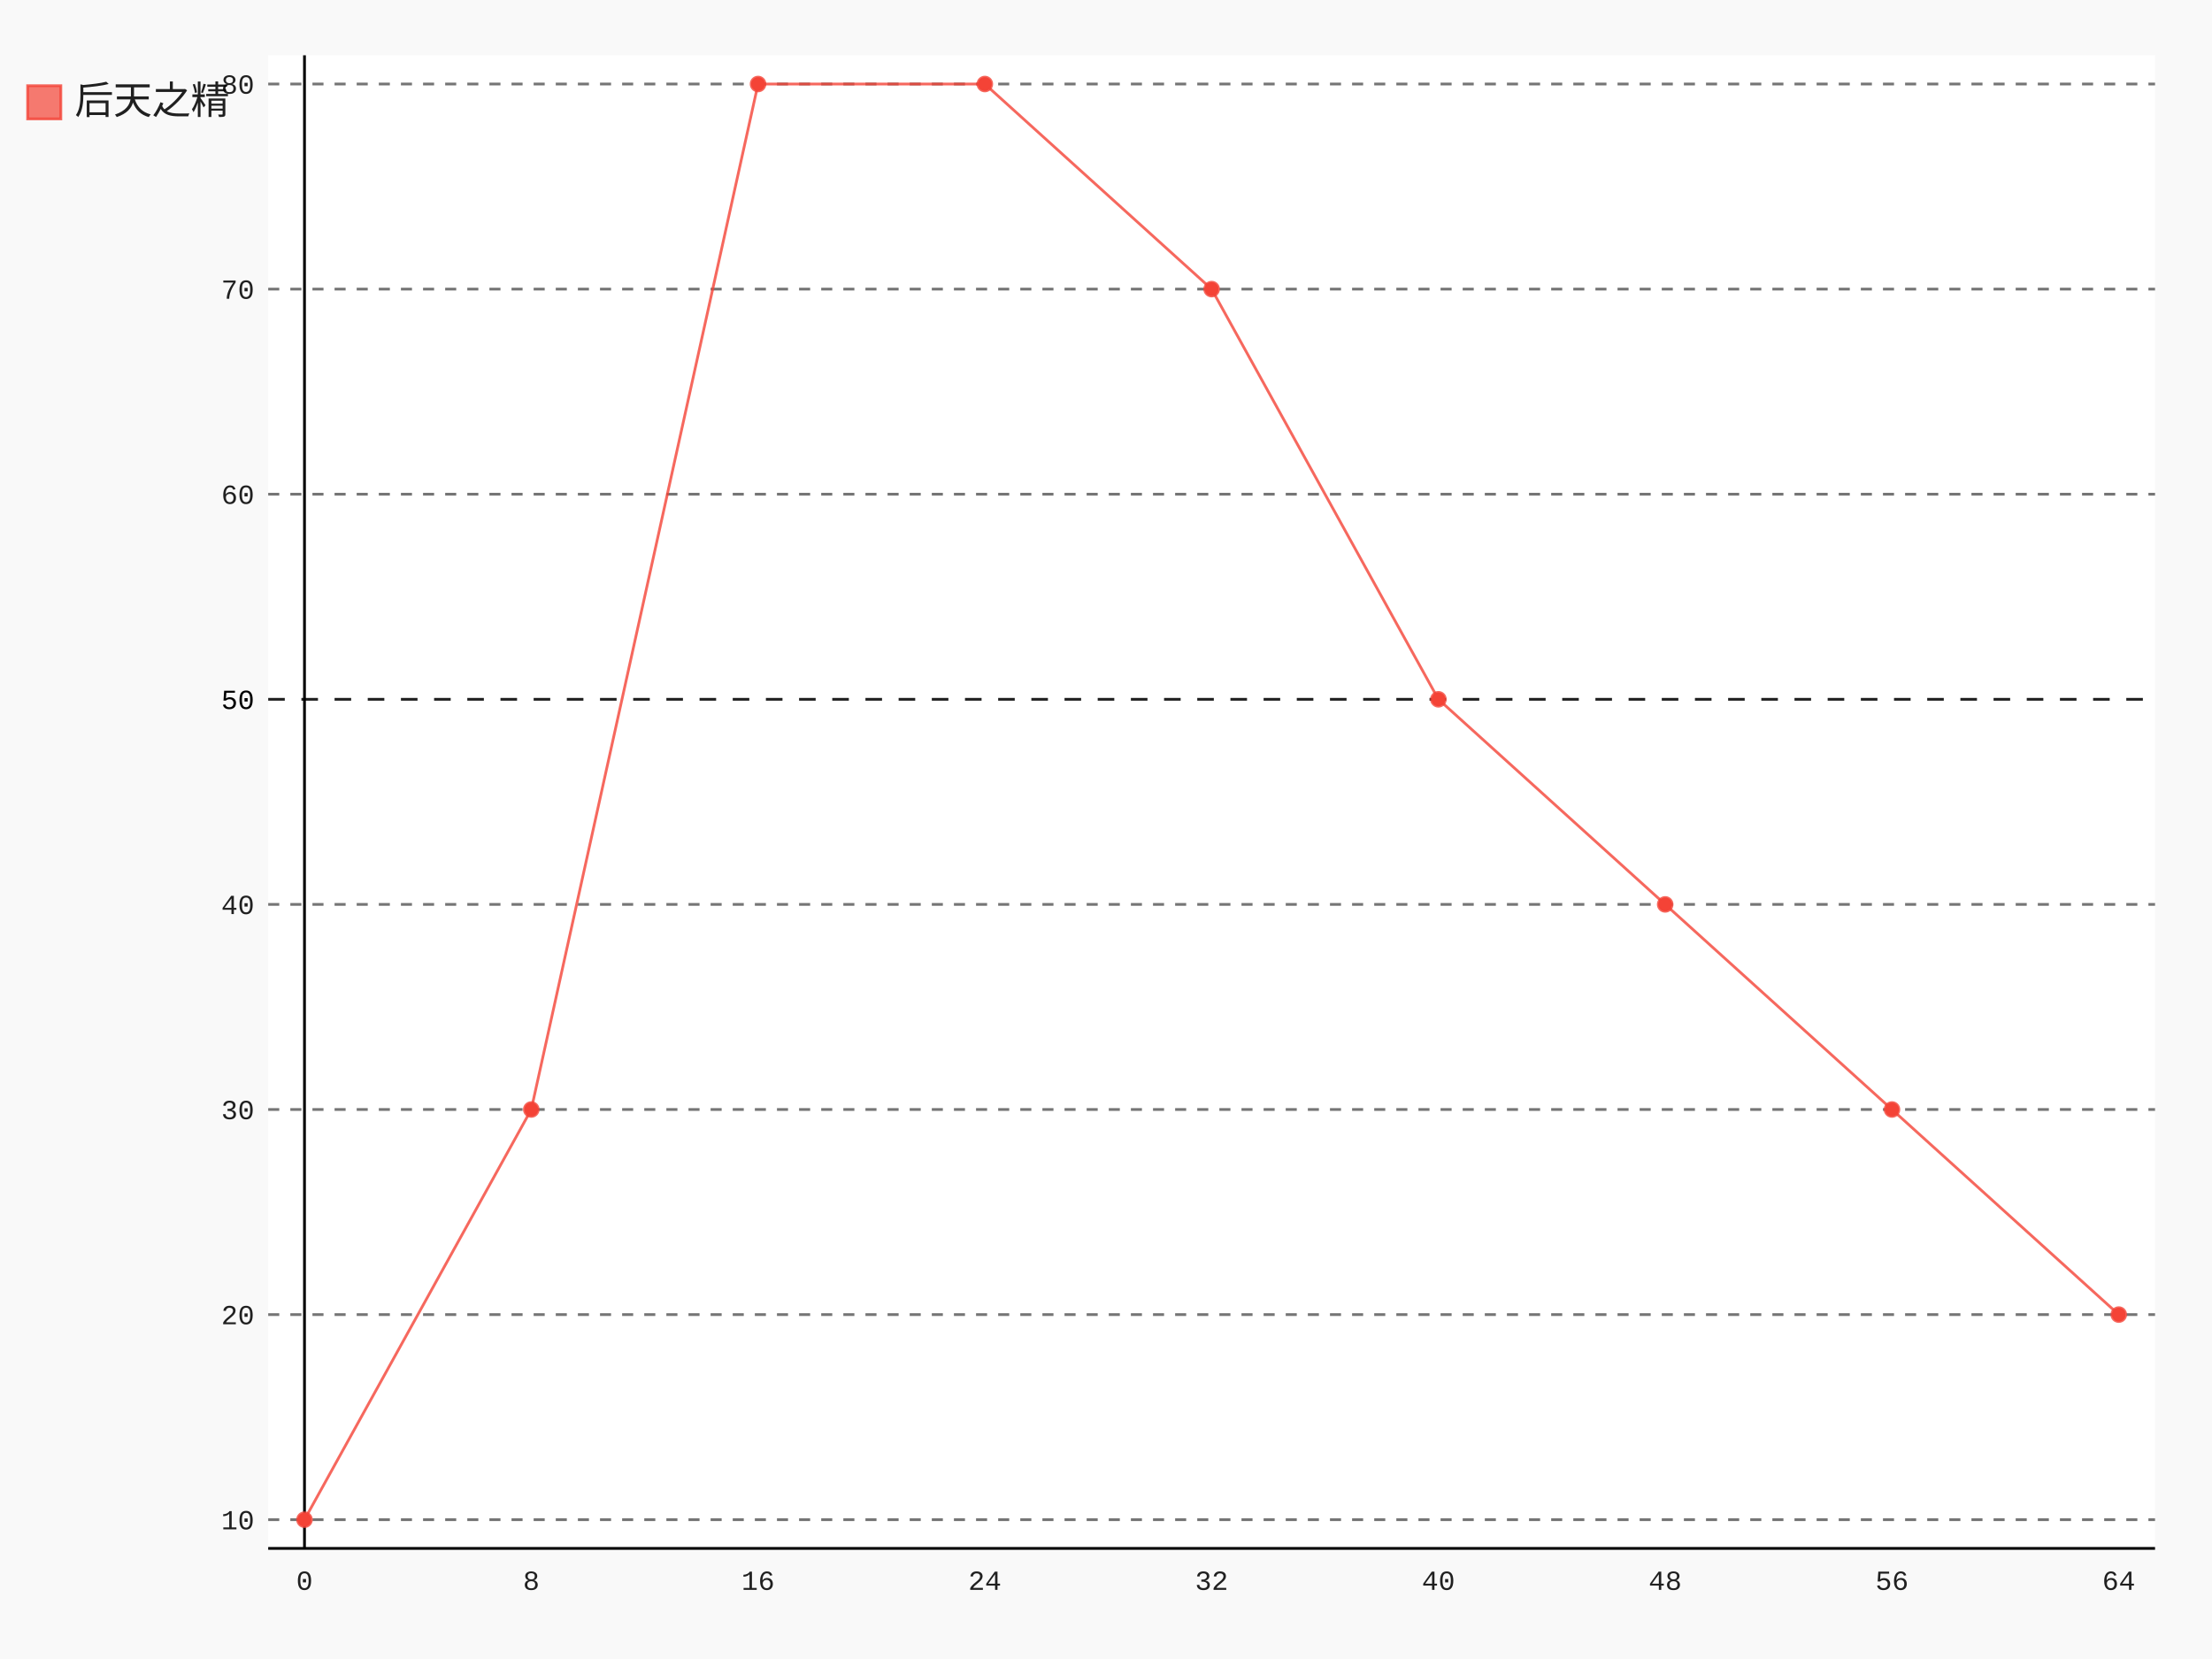
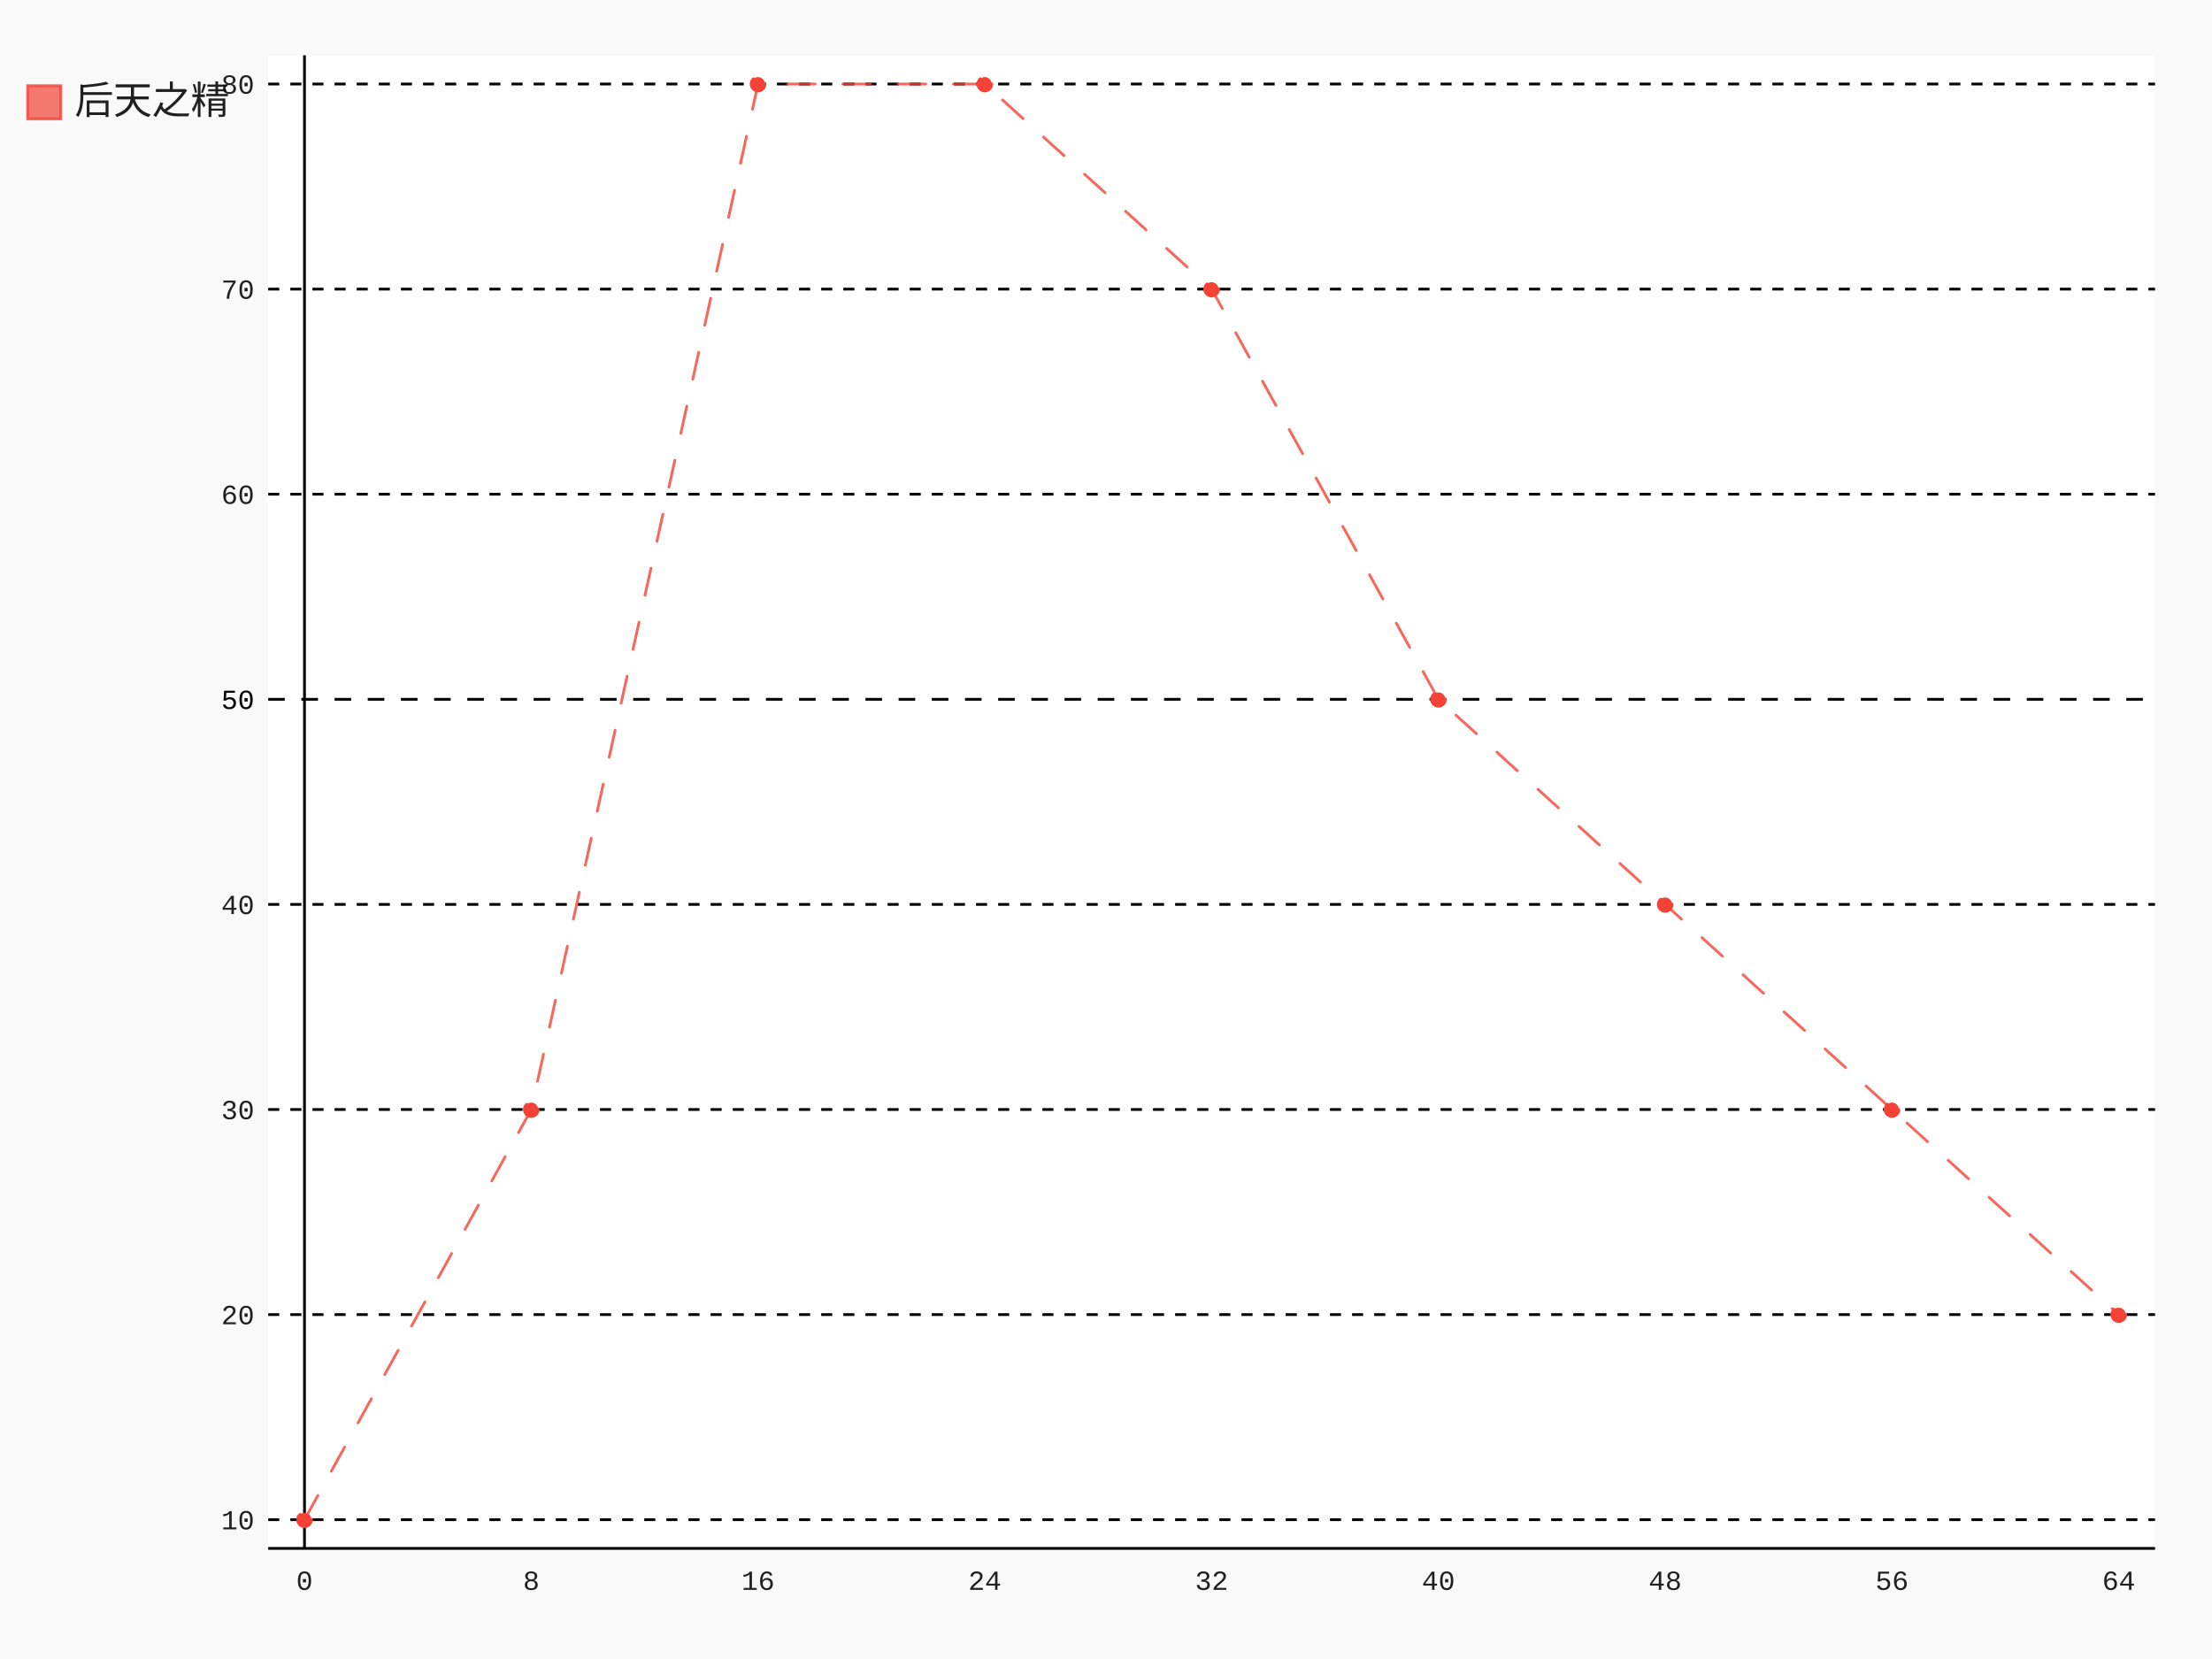
- <svg xmlns="http://www.w3.org/2000/svg" id="chart-e68705e1-b4cd-48c0-bc87-4ffbb8672011" class="pygal-chart" viewBox="0 0 800 600">
+ <svg xmlns="http://www.w3.org/2000/svg" id="chart-011aa60f-a4f9-4373-b2d4-1029bbb75651" class="pygal-chart" viewBox="0 0 800 600">
  <defs>
-     <style type="text/css">#chart-e68705e1-b4cd-48c0-bc87-4ffbb8672011{-webkit-user-select:none;-webkit-font-smoothing:antialiased;font-family:Consolas,"Liberation Mono",Menlo,Courier,monospace}#chart-e68705e1-b4cd-48c0-bc87-4ffbb8672011 .title{font-family:Consolas,"Liberation Mono",Menlo,Courier,monospace;font-size:16px}#chart-e68705e1-b4cd-48c0-bc87-4ffbb8672011 .legends .legend text{font-family:Consolas,"Liberation Mono",Menlo,Courier,monospace;font-size:14px}#chart-e68705e1-b4cd-48c0-bc87-4ffbb8672011 .axis text{font-family:Consolas,"Liberation Mono",Menlo,Courier,monospace;font-size:10px}#chart-e68705e1-b4cd-48c0-bc87-4ffbb8672011 .axis text.major{font-family:Consolas,"Liberation Mono",Menlo,Courier,monospace;font-size:10px}#chart-e68705e1-b4cd-48c0-bc87-4ffbb8672011 .text-overlay text.value{font-family:Consolas,"Liberation Mono",Menlo,Courier,monospace;font-size:16px}#chart-e68705e1-b4cd-48c0-bc87-4ffbb8672011 .text-overlay text.label{font-family:Consolas,"Liberation Mono",Menlo,Courier,monospace;font-size:10px}#chart-e68705e1-b4cd-48c0-bc87-4ffbb8672011 .tooltip{font-family:Consolas,"Liberation Mono",Menlo,Courier,monospace;font-size:14px}#chart-e68705e1-b4cd-48c0-bc87-4ffbb8672011 text.no_data{font-family:Consolas,"Liberation Mono",Menlo,Courier,monospace;font-size:64px}
- #chart-e68705e1-b4cd-48c0-bc87-4ffbb8672011{background-color:rgba(249,249,249,1)}#chart-e68705e1-b4cd-48c0-bc87-4ffbb8672011 path,#chart-e68705e1-b4cd-48c0-bc87-4ffbb8672011 line,#chart-e68705e1-b4cd-48c0-bc87-4ffbb8672011 rect,#chart-e68705e1-b4cd-48c0-bc87-4ffbb8672011 circle{-webkit-transition:150ms;-moz-transition:150ms;transition:150ms}#chart-e68705e1-b4cd-48c0-bc87-4ffbb8672011 .graph &gt; .background{fill:rgba(249,249,249,1)}#chart-e68705e1-b4cd-48c0-bc87-4ffbb8672011 .plot &gt; .background{fill:rgba(255,255,255,1)}#chart-e68705e1-b4cd-48c0-bc87-4ffbb8672011 .graph{fill:rgba(0,0,0,.87)}#chart-e68705e1-b4cd-48c0-bc87-4ffbb8672011 text.no_data{fill:rgba(0,0,0,1)}#chart-e68705e1-b4cd-48c0-bc87-4ffbb8672011 .title{fill:rgba(0,0,0,1)}#chart-e68705e1-b4cd-48c0-bc87-4ffbb8672011 .legends .legend text{fill:rgba(0,0,0,.87)}#chart-e68705e1-b4cd-48c0-bc87-4ffbb8672011 .legends .legend:hover text{fill:rgba(0,0,0,1)}#chart-e68705e1-b4cd-48c0-bc87-4ffbb8672011 .axis .line{stroke:rgba(0,0,0,1)}#chart-e68705e1-b4cd-48c0-bc87-4ffbb8672011 .axis .guide.line{stroke:rgba(0,0,0,.54)}#chart-e68705e1-b4cd-48c0-bc87-4ffbb8672011 .axis .major.line{stroke:rgba(0,0,0,.87)}#chart-e68705e1-b4cd-48c0-bc87-4ffbb8672011 .axis text.major{fill:rgba(0,0,0,1)}#chart-e68705e1-b4cd-48c0-bc87-4ffbb8672011 .axis.y .guides:hover .guide.line,#chart-e68705e1-b4cd-48c0-bc87-4ffbb8672011 .line-graph .axis.x .guides:hover .guide.line,#chart-e68705e1-b4cd-48c0-bc87-4ffbb8672011 .stackedline-graph .axis.x .guides:hover .guide.line,#chart-e68705e1-b4cd-48c0-bc87-4ffbb8672011 .xy-graph .axis.x .guides:hover .guide.line{stroke:rgba(0,0,0,1)}#chart-e68705e1-b4cd-48c0-bc87-4ffbb8672011 .axis .guides:hover text{fill:rgba(0,0,0,1)}#chart-e68705e1-b4cd-48c0-bc87-4ffbb8672011 .reactive{fill-opacity:.7;stroke-opacity:.8}#chart-e68705e1-b4cd-48c0-bc87-4ffbb8672011 .ci{stroke:rgba(0,0,0,.87)}#chart-e68705e1-b4cd-48c0-bc87-4ffbb8672011 .reactive.active,#chart-e68705e1-b4cd-48c0-bc87-4ffbb8672011 .active .reactive{fill-opacity:.8;stroke-opacity:.9;stroke-width:4}#chart-e68705e1-b4cd-48c0-bc87-4ffbb8672011 .ci .reactive.active{stroke-width:1.5}#chart-e68705e1-b4cd-48c0-bc87-4ffbb8672011 .series text{fill:rgba(0,0,0,1)}#chart-e68705e1-b4cd-48c0-bc87-4ffbb8672011 .tooltip rect{fill:rgba(255,255,255,1);stroke:rgba(0,0,0,1);-webkit-transition:opacity 150ms;-moz-transition:opacity 150ms;transition:opacity 150ms}#chart-e68705e1-b4cd-48c0-bc87-4ffbb8672011 .tooltip .label{fill:rgba(0,0,0,.87)}#chart-e68705e1-b4cd-48c0-bc87-4ffbb8672011 .tooltip .label{fill:rgba(0,0,0,.87)}#chart-e68705e1-b4cd-48c0-bc87-4ffbb8672011 .tooltip .legend{font-size:.8em;fill:rgba(0,0,0,.54)}#chart-e68705e1-b4cd-48c0-bc87-4ffbb8672011 .tooltip .x_label{font-size:.6em;fill:rgba(0,0,0,1)}#chart-e68705e1-b4cd-48c0-bc87-4ffbb8672011 .tooltip .xlink{font-size:.5em;text-decoration:underline}#chart-e68705e1-b4cd-48c0-bc87-4ffbb8672011 .tooltip .value{font-size:1.5em}#chart-e68705e1-b4cd-48c0-bc87-4ffbb8672011 .bound{font-size:.5em}#chart-e68705e1-b4cd-48c0-bc87-4ffbb8672011 .max-value{font-size:.75em;fill:rgba(0,0,0,.54)}#chart-e68705e1-b4cd-48c0-bc87-4ffbb8672011 .map-element{fill:rgba(255,255,255,1);stroke:rgba(0,0,0,.54) !important}#chart-e68705e1-b4cd-48c0-bc87-4ffbb8672011 .map-element .reactive{fill-opacity:inherit;stroke-opacity:inherit}#chart-e68705e1-b4cd-48c0-bc87-4ffbb8672011 .color-0,#chart-e68705e1-b4cd-48c0-bc87-4ffbb8672011 .color-0 a:visited{stroke:#F44336;fill:#F44336}#chart-e68705e1-b4cd-48c0-bc87-4ffbb8672011 .text-overlay .color-0 text{fill:black}
- #chart-e68705e1-b4cd-48c0-bc87-4ffbb8672011 text.no_data{text-anchor:middle}#chart-e68705e1-b4cd-48c0-bc87-4ffbb8672011 .guide.line{fill:none}#chart-e68705e1-b4cd-48c0-bc87-4ffbb8672011 .centered{text-anchor:middle}#chart-e68705e1-b4cd-48c0-bc87-4ffbb8672011 .title{text-anchor:middle}#chart-e68705e1-b4cd-48c0-bc87-4ffbb8672011 .legends .legend text{fill-opacity:1}#chart-e68705e1-b4cd-48c0-bc87-4ffbb8672011 .axis.x text{text-anchor:middle}#chart-e68705e1-b4cd-48c0-bc87-4ffbb8672011 .axis.x:not(.web) text[transform]{text-anchor:start}#chart-e68705e1-b4cd-48c0-bc87-4ffbb8672011 .axis.x:not(.web) text[transform].backwards{text-anchor:end}#chart-e68705e1-b4cd-48c0-bc87-4ffbb8672011 .axis.y text{text-anchor:end}#chart-e68705e1-b4cd-48c0-bc87-4ffbb8672011 .axis.y text[transform].backwards{text-anchor:start}#chart-e68705e1-b4cd-48c0-bc87-4ffbb8672011 .axis.y2 text{text-anchor:start}#chart-e68705e1-b4cd-48c0-bc87-4ffbb8672011 .axis.y2 text[transform].backwards{text-anchor:end}#chart-e68705e1-b4cd-48c0-bc87-4ffbb8672011 .axis .guide.line{stroke-dasharray:4,4}#chart-e68705e1-b4cd-48c0-bc87-4ffbb8672011 .axis .major.guide.line{stroke-dasharray:6,6}#chart-e68705e1-b4cd-48c0-bc87-4ffbb8672011 .horizontal .axis.y .guide.line,#chart-e68705e1-b4cd-48c0-bc87-4ffbb8672011 .horizontal .axis.y2 .guide.line,#chart-e68705e1-b4cd-48c0-bc87-4ffbb8672011 .vertical .axis.x .guide.line{opacity:0}#chart-e68705e1-b4cd-48c0-bc87-4ffbb8672011 .horizontal .axis.always_show .guide.line,#chart-e68705e1-b4cd-48c0-bc87-4ffbb8672011 .vertical .axis.always_show .guide.line{opacity:1 !important}#chart-e68705e1-b4cd-48c0-bc87-4ffbb8672011 .axis.y .guides:hover .guide.line,#chart-e68705e1-b4cd-48c0-bc87-4ffbb8672011 .axis.y2 .guides:hover .guide.line,#chart-e68705e1-b4cd-48c0-bc87-4ffbb8672011 .axis.x .guides:hover .guide.line{opacity:1}#chart-e68705e1-b4cd-48c0-bc87-4ffbb8672011 .axis .guides:hover text{opacity:1}#chart-e68705e1-b4cd-48c0-bc87-4ffbb8672011 .nofill{fill:none}#chart-e68705e1-b4cd-48c0-bc87-4ffbb8672011 .subtle-fill{fill-opacity:.2}#chart-e68705e1-b4cd-48c0-bc87-4ffbb8672011 .dot{stroke-width:1px;fill-opacity:1}#chart-e68705e1-b4cd-48c0-bc87-4ffbb8672011 .dot.active{stroke-width:5px}#chart-e68705e1-b4cd-48c0-bc87-4ffbb8672011 .dot.negative{fill:transparent}#chart-e68705e1-b4cd-48c0-bc87-4ffbb8672011 text,#chart-e68705e1-b4cd-48c0-bc87-4ffbb8672011 tspan{stroke:none !important}#chart-e68705e1-b4cd-48c0-bc87-4ffbb8672011 .series text.active{opacity:1}#chart-e68705e1-b4cd-48c0-bc87-4ffbb8672011 .tooltip rect{fill-opacity:.95;stroke-width:.5}#chart-e68705e1-b4cd-48c0-bc87-4ffbb8672011 .tooltip text{fill-opacity:1}#chart-e68705e1-b4cd-48c0-bc87-4ffbb8672011 .showable{visibility:hidden}#chart-e68705e1-b4cd-48c0-bc87-4ffbb8672011 .showable.shown{visibility:visible}#chart-e68705e1-b4cd-48c0-bc87-4ffbb8672011 .gauge-background{fill:rgba(229,229,229,1);stroke:none}#chart-e68705e1-b4cd-48c0-bc87-4ffbb8672011 .bg-lines{stroke:rgba(249,249,249,1);stroke-width:2px}</style>
+     <style type="text/css">#chart-011aa60f-a4f9-4373-b2d4-1029bbb75651{-webkit-user-select:none;-webkit-font-smoothing:antialiased;font-family:Consolas,"Liberation Mono",Menlo,Courier,monospace}#chart-011aa60f-a4f9-4373-b2d4-1029bbb75651 .title{font-family:Consolas,"Liberation Mono",Menlo,Courier,monospace;font-size:16px}#chart-011aa60f-a4f9-4373-b2d4-1029bbb75651 .legends .legend text{font-family:Consolas,"Liberation Mono",Menlo,Courier,monospace;font-size:14px}#chart-011aa60f-a4f9-4373-b2d4-1029bbb75651 .axis text{font-family:Consolas,"Liberation Mono",Menlo,Courier,monospace;font-size:10px}#chart-011aa60f-a4f9-4373-b2d4-1029bbb75651 .axis text.major{font-family:Consolas,"Liberation Mono",Menlo,Courier,monospace;font-size:10px}#chart-011aa60f-a4f9-4373-b2d4-1029bbb75651 .text-overlay text.value{font-family:Consolas,"Liberation Mono",Menlo,Courier,monospace;font-size:16px}#chart-011aa60f-a4f9-4373-b2d4-1029bbb75651 .text-overlay text.label{font-family:Consolas,"Liberation Mono",Menlo,Courier,monospace;font-size:10px}#chart-011aa60f-a4f9-4373-b2d4-1029bbb75651 .tooltip{font-family:Consolas,"Liberation Mono",Menlo,Courier,monospace;font-size:14px}#chart-011aa60f-a4f9-4373-b2d4-1029bbb75651 text.no_data{font-family:Consolas,"Liberation Mono",Menlo,Courier,monospace;font-size:64px}
+ #chart-011aa60f-a4f9-4373-b2d4-1029bbb75651{background-color:rgba(249,249,249,1)}#chart-011aa60f-a4f9-4373-b2d4-1029bbb75651 path,#chart-011aa60f-a4f9-4373-b2d4-1029bbb75651 line,#chart-011aa60f-a4f9-4373-b2d4-1029bbb75651 rect,#chart-011aa60f-a4f9-4373-b2d4-1029bbb75651 circle{-webkit-transition:150ms;-moz-transition:150ms;transition:150ms}#chart-011aa60f-a4f9-4373-b2d4-1029bbb75651 .graph &gt; .background{fill:rgba(249,249,249,1)}#chart-011aa60f-a4f9-4373-b2d4-1029bbb75651 .plot &gt; .background{fill:rgba(255,255,255,1)}#chart-011aa60f-a4f9-4373-b2d4-1029bbb75651 .graph{fill:rgba(0,0,0,.87)}#chart-011aa60f-a4f9-4373-b2d4-1029bbb75651 text.no_data{fill:rgba(0,0,0,1)}#chart-011aa60f-a4f9-4373-b2d4-1029bbb75651 .title{fill:rgba(0,0,0,1)}#chart-011aa60f-a4f9-4373-b2d4-1029bbb75651 .legends .legend text{fill:rgba(0,0,0,.87)}#chart-011aa60f-a4f9-4373-b2d4-1029bbb75651 .legends .legend:hover text{fill:rgba(0,0,0,1)}#chart-011aa60f-a4f9-4373-b2d4-1029bbb75651 .axis .line{stroke:rgba(0,0,0,1)}#chart-011aa60f-a4f9-4373-b2d4-1029bbb75651 .axis .guide.line{stroke:rgba(0,0,0,.54)}#chart-011aa60f-a4f9-4373-b2d4-1029bbb75651 .axis .major.line{stroke:rgba(0,0,0,.87)}#chart-011aa60f-a4f9-4373-b2d4-1029bbb75651 .axis text.major{fill:rgba(0,0,0,1)}#chart-011aa60f-a4f9-4373-b2d4-1029bbb75651 .axis.y .guides:hover .guide.line,#chart-011aa60f-a4f9-4373-b2d4-1029bbb75651 .line-graph .axis.x .guides:hover .guide.line,#chart-011aa60f-a4f9-4373-b2d4-1029bbb75651 .stackedline-graph .axis.x .guides:hover .guide.line,#chart-011aa60f-a4f9-4373-b2d4-1029bbb75651 .xy-graph .axis.x .guides:hover .guide.line{stroke:rgba(0,0,0,1)}#chart-011aa60f-a4f9-4373-b2d4-1029bbb75651 .axis .guides:hover text{fill:rgba(0,0,0,1)}#chart-011aa60f-a4f9-4373-b2d4-1029bbb75651 .reactive{fill-opacity:.7;stroke-opacity:.8;stroke-width:1}#chart-011aa60f-a4f9-4373-b2d4-1029bbb75651 .ci{stroke:rgba(0,0,0,.87)}#chart-011aa60f-a4f9-4373-b2d4-1029bbb75651 .reactive.active,#chart-011aa60f-a4f9-4373-b2d4-1029bbb75651 .active .reactive{fill-opacity:.8;stroke-opacity:.9;stroke-width:4}#chart-011aa60f-a4f9-4373-b2d4-1029bbb75651 .ci .reactive.active{stroke-width:1.5}#chart-011aa60f-a4f9-4373-b2d4-1029bbb75651 .series text{fill:rgba(0,0,0,1)}#chart-011aa60f-a4f9-4373-b2d4-1029bbb75651 .tooltip rect{fill:rgba(255,255,255,1);stroke:rgba(0,0,0,1);-webkit-transition:opacity 150ms;-moz-transition:opacity 150ms;transition:opacity 150ms}#chart-011aa60f-a4f9-4373-b2d4-1029bbb75651 .tooltip .label{fill:rgba(0,0,0,.87)}#chart-011aa60f-a4f9-4373-b2d4-1029bbb75651 .tooltip .label{fill:rgba(0,0,0,.87)}#chart-011aa60f-a4f9-4373-b2d4-1029bbb75651 .tooltip .legend{font-size:.8em;fill:rgba(0,0,0,.54)}#chart-011aa60f-a4f9-4373-b2d4-1029bbb75651 .tooltip .x_label{font-size:.6em;fill:rgba(0,0,0,1)}#chart-011aa60f-a4f9-4373-b2d4-1029bbb75651 .tooltip .xlink{font-size:.5em;text-decoration:underline}#chart-011aa60f-a4f9-4373-b2d4-1029bbb75651 .tooltip .value{font-size:1.5em}#chart-011aa60f-a4f9-4373-b2d4-1029bbb75651 .bound{font-size:.5em}#chart-011aa60f-a4f9-4373-b2d4-1029bbb75651 .max-value{font-size:.75em;fill:rgba(0,0,0,.54)}#chart-011aa60f-a4f9-4373-b2d4-1029bbb75651 .map-element{fill:rgba(255,255,255,1);stroke:rgba(0,0,0,.54) !important}#chart-011aa60f-a4f9-4373-b2d4-1029bbb75651 .map-element .reactive{fill-opacity:inherit;stroke-opacity:inherit}#chart-011aa60f-a4f9-4373-b2d4-1029bbb75651 .color-0,#chart-011aa60f-a4f9-4373-b2d4-1029bbb75651 .color-0 a:visited{stroke:#F44336;fill:#F44336}#chart-011aa60f-a4f9-4373-b2d4-1029bbb75651 .text-overlay .color-0 text{fill:black}#chart-011aa60f-a4f9-4373-b2d4-1029bbb75651 .series.serie-0{stroke-width:15;stroke-linejoin:round;stroke-linecap:round;stroke-dasharray:10,10}
+ #chart-011aa60f-a4f9-4373-b2d4-1029bbb75651 text.no_data{text-anchor:middle}#chart-011aa60f-a4f9-4373-b2d4-1029bbb75651 .guide.line{fill:none}#chart-011aa60f-a4f9-4373-b2d4-1029bbb75651 .centered{text-anchor:middle}#chart-011aa60f-a4f9-4373-b2d4-1029bbb75651 .title{text-anchor:middle}#chart-011aa60f-a4f9-4373-b2d4-1029bbb75651 .legends .legend text{fill-opacity:1}#chart-011aa60f-a4f9-4373-b2d4-1029bbb75651 .axis.x text{text-anchor:middle}#chart-011aa60f-a4f9-4373-b2d4-1029bbb75651 .axis.x:not(.web) text[transform]{text-anchor:start}#chart-011aa60f-a4f9-4373-b2d4-1029bbb75651 .axis.x:not(.web) text[transform].backwards{text-anchor:end}#chart-011aa60f-a4f9-4373-b2d4-1029bbb75651 .axis.y text{text-anchor:end}#chart-011aa60f-a4f9-4373-b2d4-1029bbb75651 .axis.y text[transform].backwards{text-anchor:start}#chart-011aa60f-a4f9-4373-b2d4-1029bbb75651 .axis.y2 text{text-anchor:start}#chart-011aa60f-a4f9-4373-b2d4-1029bbb75651 .axis.y2 text[transform].backwards{text-anchor:end}#chart-011aa60f-a4f9-4373-b2d4-1029bbb75651 .axis .guide.line{stroke-dasharray:4,4;stroke:black}#chart-011aa60f-a4f9-4373-b2d4-1029bbb75651 .axis .major.guide.line{stroke-dasharray:6,6;stroke:black}#chart-011aa60f-a4f9-4373-b2d4-1029bbb75651 .horizontal .axis.y .guide.line,#chart-011aa60f-a4f9-4373-b2d4-1029bbb75651 .horizontal .axis.y2 .guide.line,#chart-011aa60f-a4f9-4373-b2d4-1029bbb75651 .vertical .axis.x .guide.line{opacity:0}#chart-011aa60f-a4f9-4373-b2d4-1029bbb75651 .horizontal .axis.always_show .guide.line,#chart-011aa60f-a4f9-4373-b2d4-1029bbb75651 .vertical .axis.always_show .guide.line{opacity:1 !important}#chart-011aa60f-a4f9-4373-b2d4-1029bbb75651 .axis.y .guides:hover .guide.line,#chart-011aa60f-a4f9-4373-b2d4-1029bbb75651 .axis.y2 .guides:hover .guide.line,#chart-011aa60f-a4f9-4373-b2d4-1029bbb75651 .axis.x .guides:hover .guide.line{opacity:1}#chart-011aa60f-a4f9-4373-b2d4-1029bbb75651 .axis .guides:hover text{opacity:1}#chart-011aa60f-a4f9-4373-b2d4-1029bbb75651 .nofill{fill:none}#chart-011aa60f-a4f9-4373-b2d4-1029bbb75651 .subtle-fill{fill-opacity:.2}#chart-011aa60f-a4f9-4373-b2d4-1029bbb75651 .dot{stroke-width:1px;fill-opacity:1;stroke-opacity:1}#chart-011aa60f-a4f9-4373-b2d4-1029bbb75651 .dot.active{stroke-width:5px}#chart-011aa60f-a4f9-4373-b2d4-1029bbb75651 .dot.negative{fill:transparent}#chart-011aa60f-a4f9-4373-b2d4-1029bbb75651 text,#chart-011aa60f-a4f9-4373-b2d4-1029bbb75651 tspan{stroke:none !important}#chart-011aa60f-a4f9-4373-b2d4-1029bbb75651 .series text.active{opacity:1}#chart-011aa60f-a4f9-4373-b2d4-1029bbb75651 .tooltip rect{fill-opacity:.95;stroke-width:.5}#chart-011aa60f-a4f9-4373-b2d4-1029bbb75651 .tooltip text{fill-opacity:1}#chart-011aa60f-a4f9-4373-b2d4-1029bbb75651 .showable{visibility:hidden}#chart-011aa60f-a4f9-4373-b2d4-1029bbb75651 .showable.shown{visibility:visible}#chart-011aa60f-a4f9-4373-b2d4-1029bbb75651 .gauge-background{fill:rgba(229,229,229,1);stroke:none}#chart-011aa60f-a4f9-4373-b2d4-1029bbb75651 .bg-lines{stroke:rgba(249,249,249,1);stroke-width:2px}</style>
  </defs>
  <g class="graph line-graph vertical">
    <rect x="0" y="0" width="800" height="600" class="background" />
    <g transform="translate(97, 20)" class="plot">
      <rect x="0" y="0" width="682.4" height="540" class="background" />
      <g class="axis y always_show">
        <path d="M0 540 h682.4" class="line" />
        <g class="guides">
          <path d="M0 529.615 h682.4" class="guide line" />
          <text x="-5" y="533.115" class="">10</text>
        </g>
        <g class="guides">
          <path d="M0 455.44 h682.4" class="guide line" />
          <text x="-5" y="458.94" class="">20</text>
        </g>
        <g class="guides">
          <path d="M0 381.264 h682.4" class="guide line" />
          <text x="-5" y="384.764" class="">30</text>
        </g>
        <g class="guides">
          <path d="M0 307.088 h682.4" class="guide line" />
          <text x="-5" y="310.588" class="">40</text>
        </g>
        <g class="guides">
          <path d="M0 232.912 h682.4" class="major guide line" />
          <text x="-5" y="236.412" class="major">50</text>
        </g>
        <g class="guides">
          <path d="M0 158.736 h682.4" class="guide line" />
          <text x="-5" y="162.236" class="">60</text>
        </g>
        <g class="guides">
          <path d="M0 84.56 h682.4" class="guide line" />
          <text x="-5" y="88.06" class="">70</text>
        </g>
        <g class="guides">
          <path d="M0 10.385 h682.4" class="guide line" />
          <text x="-5" y="13.885" class="">80</text>
        </g>
      </g>
      <g class="axis x">
        <g class="guides">
          <path d="M13.123 0 v540" class="axis line" />
          <text x="13.123" y="555.0" class="">0</text>
        </g>
        <g class="guides">
          <path d="M95.142 0 v540" class="guide line" />
          <text x="95.142" y="555.0" class="">8</text>
        </g>
        <g class="guides">
          <path d="M177.162 0 v540" class="guide line" />
          <text x="177.162" y="555.0" class="">16</text>
        </g>
        <g class="guides">
          <path d="M259.181 0 v540" class="guide line" />
          <text x="259.181" y="555.0" class="">24</text>
        </g>
        <g class="guides">
          <path d="M341.2 0 v540" class="guide line" />
          <text x="341.2" y="555.0" class="">32</text>
        </g>
        <g class="guides">
          <path d="M423.219 0 v540" class="guide line" />
          <text x="423.219" y="555.0" class="">40</text>
        </g>
        <g class="guides">
          <path d="M505.238 0 v540" class="guide line" />
          <text x="505.238" y="555.0" class="">48</text>
        </g>
        <g class="guides">
          <path d="M587.258 0 v540" class="guide line" />
          <text x="587.258" y="555.0" class="">56</text>
        </g>
        <g class="guides">
          <path d="M669.277 0 v540" class="guide line" />
          <text x="669.277" y="555.0" class="">64</text>
        </g>
      </g>
      <g class="series serie-0 color-0">
        <path d="M13.123 529.615 L95.142 381.264 177.162 10.385 259.181 10.385 341.2 84.56 423.219 232.912 505.238 307.088 587.258 381.264 669.277 455.44" class="line reactive nofill" />
      </g>
    </g>
    <g class="titles" />
    <g transform="translate(97, 20)" class="plot overlay">
      <g class="series serie-0 color-0">
        <g class="dots">
          <circle cx="13.123" cy="529.615" r="2.5" class="dot reactive tooltip-trigger" />
        </g>
        <g class="dots">
          <circle cx="95.142" cy="381.264" r="2.5" class="dot reactive tooltip-trigger" />
        </g>
        <g class="dots">
          <circle cx="177.162" cy="10.385" r="2.5" class="dot reactive tooltip-trigger" />
        </g>
        <g class="dots">
          <circle cx="259.181" cy="10.385" r="2.5" class="dot reactive tooltip-trigger" />
        </g>
        <g class="dots">
          <circle cx="341.2" cy="84.56" r="2.5" class="dot reactive tooltip-trigger" />
        </g>
        <g class="dots">
          <circle cx="423.219" cy="232.912" r="2.5" class="dot reactive tooltip-trigger" />
        </g>
        <g class="dots">
          <circle cx="505.238" cy="307.088" r="2.5" class="dot reactive tooltip-trigger" />
        </g>
        <g class="dots">
          <circle cx="587.258" cy="381.264" r="2.5" class="dot reactive tooltip-trigger" />
        </g>
        <g class="dots">
          <circle cx="669.277" cy="455.44" r="2.5" class="dot reactive tooltip-trigger" />
        </g>
      </g>
    </g>
    <g transform="translate(97, 20)" class="plot text-overlay">
      <g class="series serie-0 color-0" />
    </g>
    <g transform="translate(97, 20)" class="plot tooltip-overlay">
      <g transform="translate(0 0)" style="opacity: 0" class="tooltip">
        <rect rx="0" ry="0" width="0" height="0" class="tooltip-box" />
        <g class="text" />
      </g>
    </g>
    <g transform="translate(10, 30)" class="legends">
      <g id="activate-serie-0" class="legend reactive activate-serie">
        <rect x="0.0" y="1.0" width="12" height="12" class="color-0 reactive" />
        <text x="17.0" y="11.2">后天之精</text>
      </g>
    </g>
    <g transform="translate(790, 30)" class="legends" />
  </g>
</svg>
